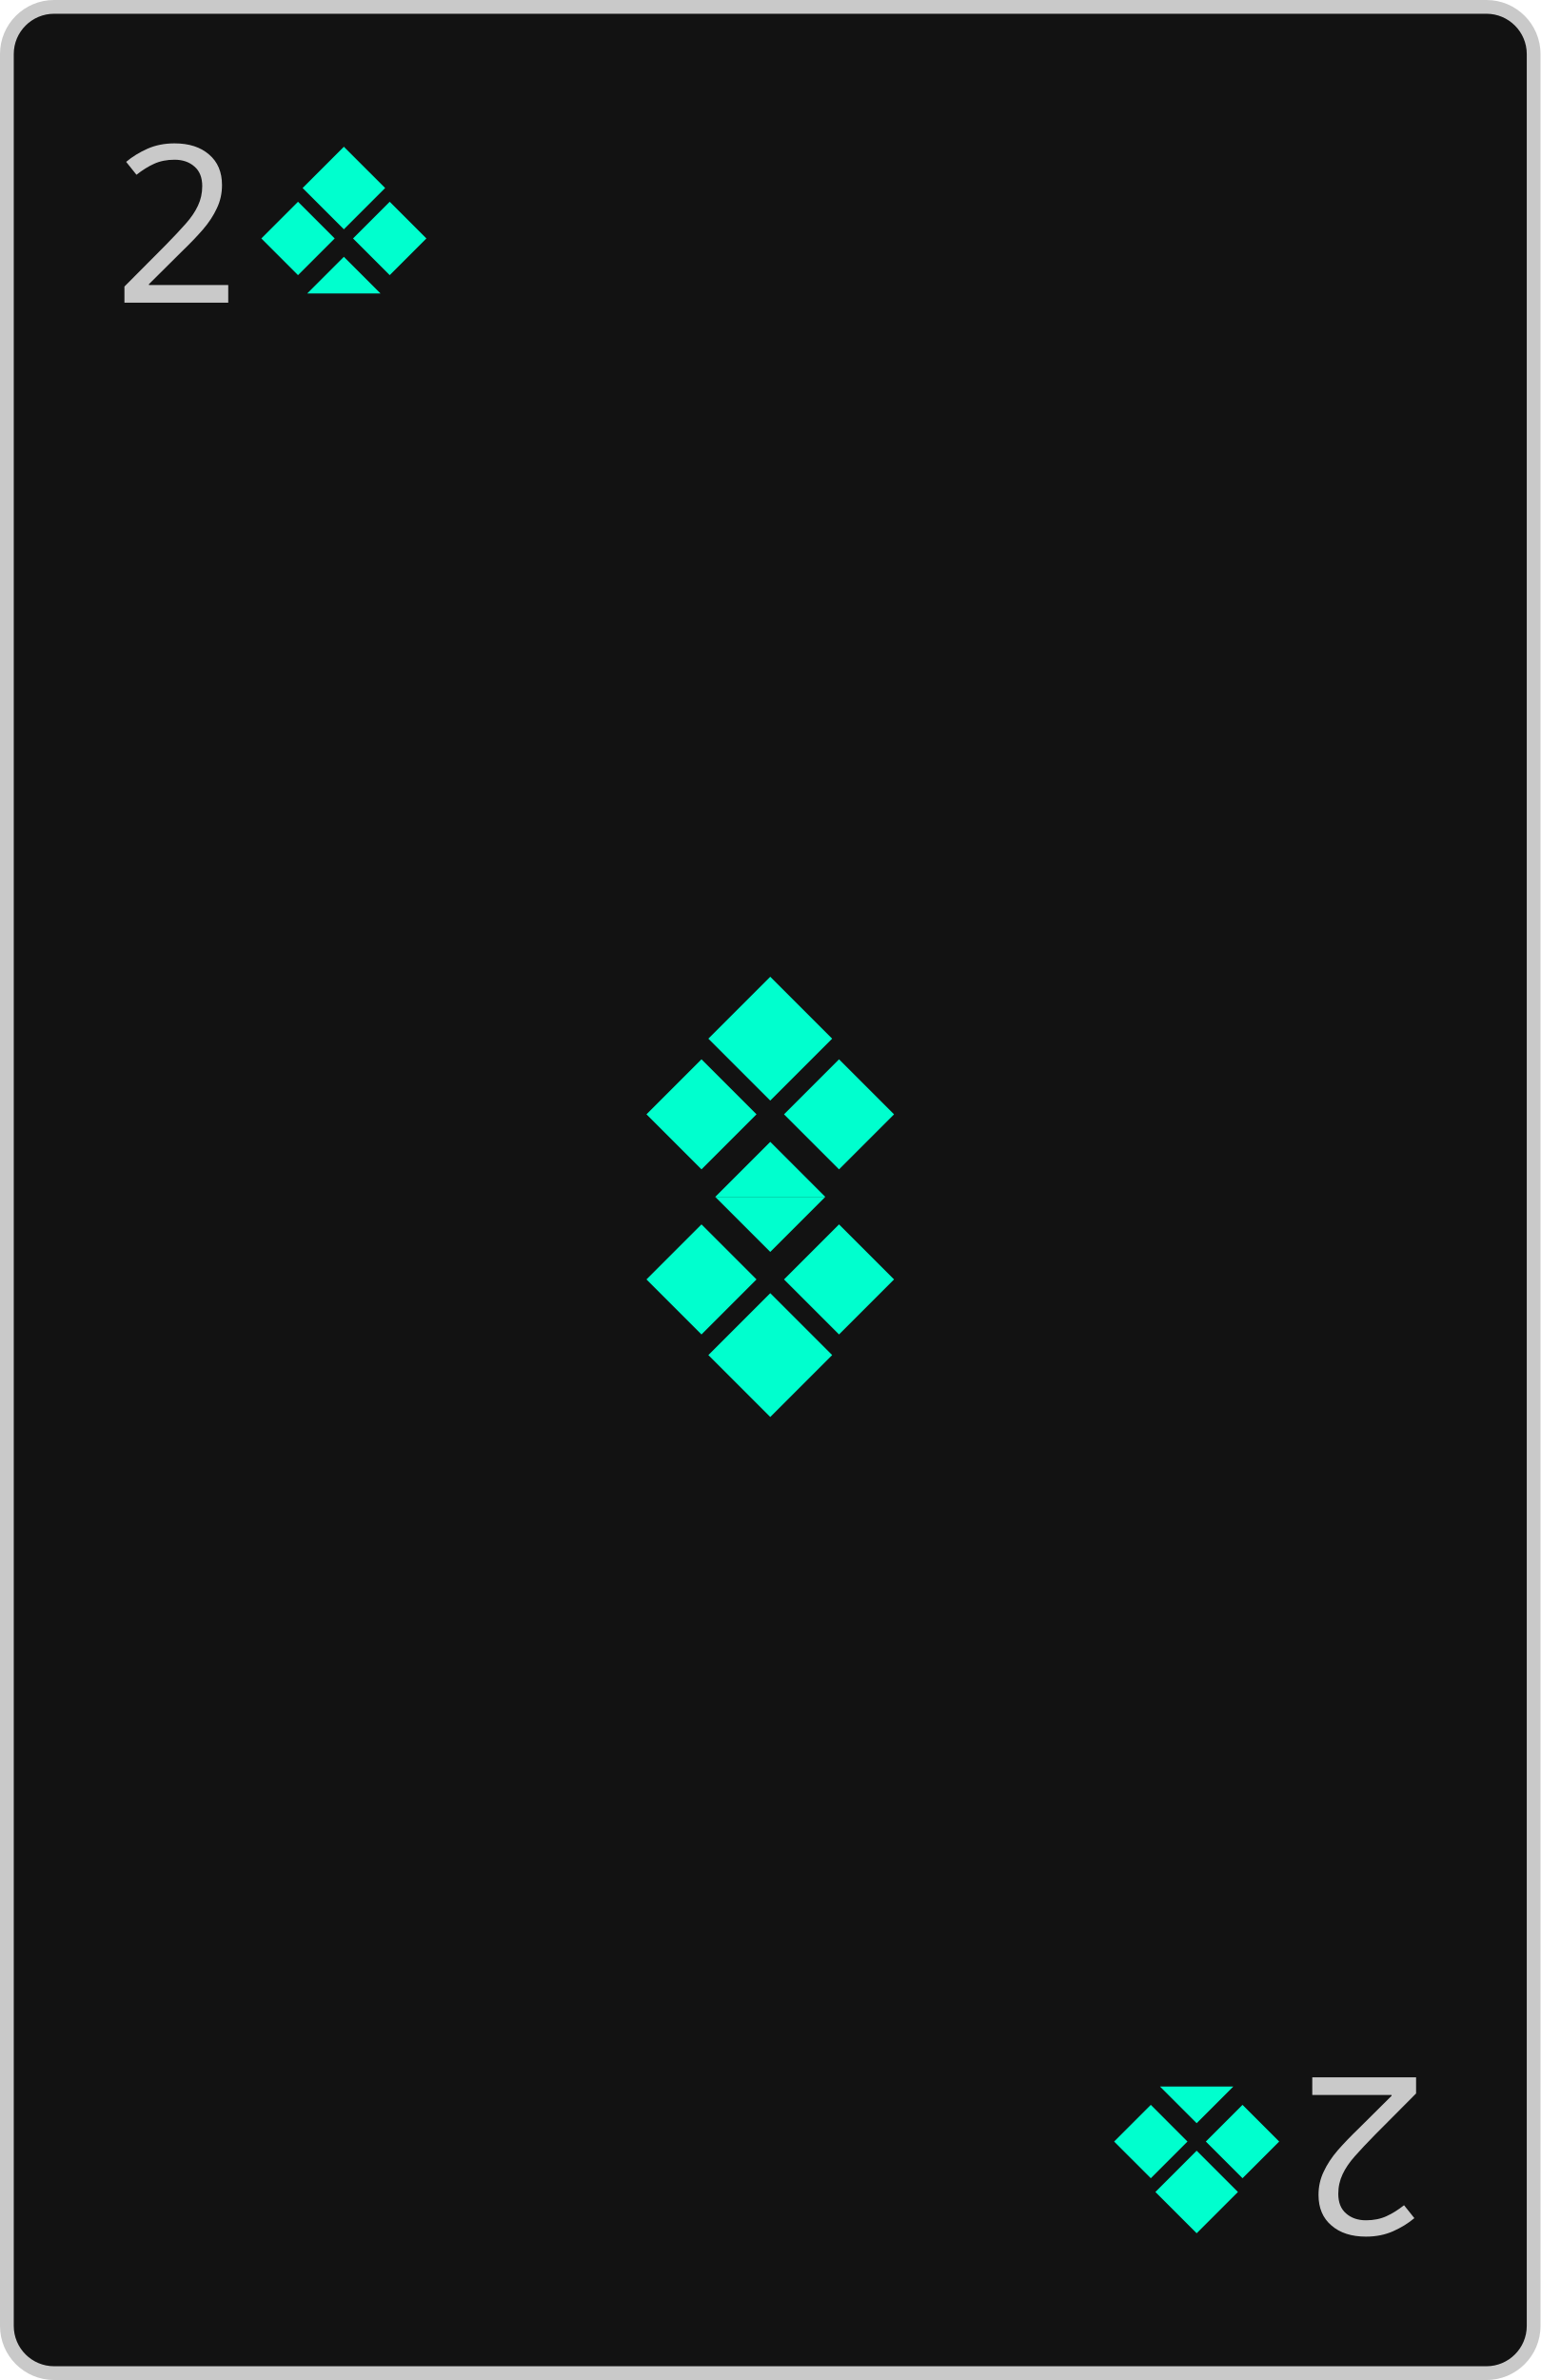
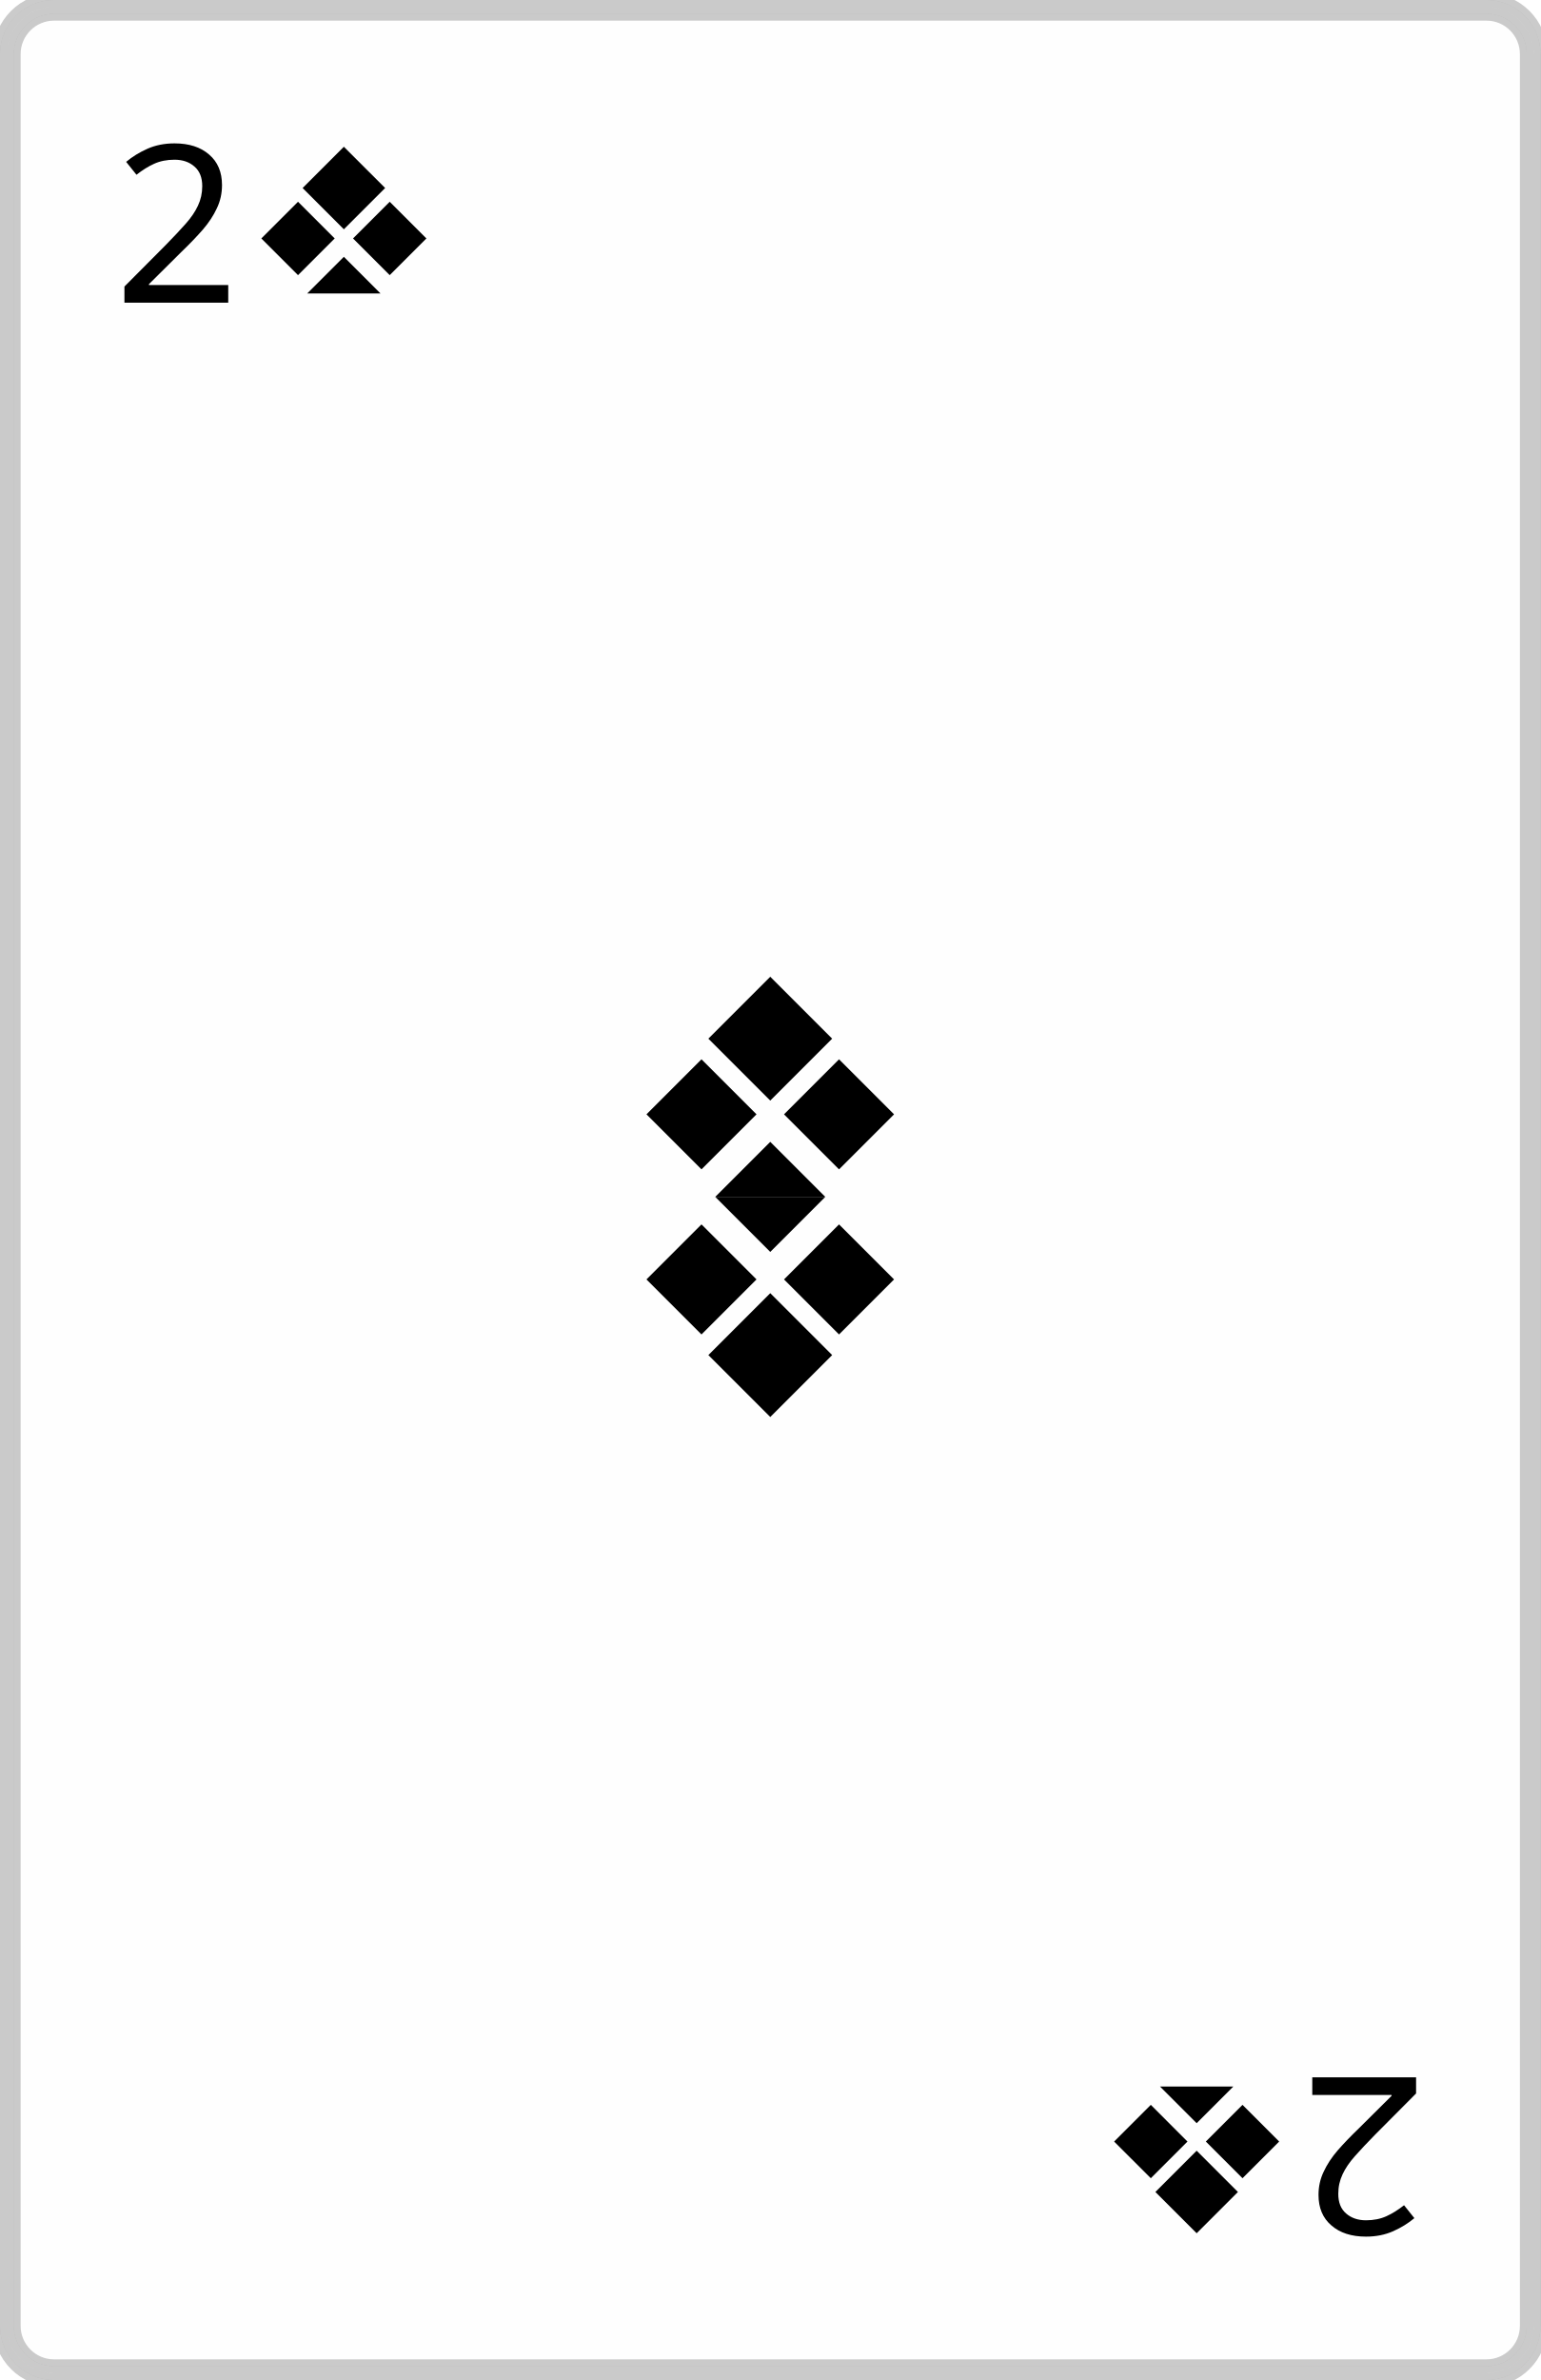
<svg xmlns="http://www.w3.org/2000/svg" width="112" height="173" viewBox="0 0 112 173">
  <defs>
-     <style>.a{fill:none;}.b{fill:#121212;}.c,.h{fill:#c9c9c9;}.c{font-size:16px;font-family:PTSans-Regular, PT Sans;}.d{clip-path:url(#a);}.e{fill:#00ffce;}.f{clip-path:url(#c);}.g,.h{stroke:none;}</style>
+     <style>
+ .a{fill:none;}
+ .b{fill:#fefefe;stroke:#78787861;stroke-linejoin:bevel;}
+ .c{fill:black;font-size:16px;font-family:PTSans-Regular, PT Sans;}
+ .d{clip-path:url(#a);}
+ .e{fill:black;}
+ .f{clip-path:url(#c);}
+ .g{stroke:#78787831;}
+ </style>
    <clipPath id="a">
      <rect class="a" width="16" height="16" />
    </clipPath>
    <clipPath id="c">
      <rect class="a" width="24" height="24" />
    </clipPath>
  </defs>
  <g transform="translate(-77 -281)">
    <g class="b" transform="translate(77 281)">
      <path class="g" d="M 108.07 172.5 L 3.93 172.5 C 2.039 172.5 0.5 170.96 0.5 169.068 L 0.5 3.932 C 0.5 2.039 2.039 0.5 3.93 0.5 L 108.07 0.5 C 109.961 0.5 111.5 2.039 111.5 3.932 L 111.5 169.068 C 111.5 170.96 109.961 172.5 108.07 172.5 Z" />
      <path class="h" d="M 3.93 1 C 2.314 1 1 2.315 1 3.932 L 1 169.068 C 1 170.685 2.314 172 3.93 172 L 108.07 172 C 109.686 172 111 170.685 111 169.068 L 111 3.932 C 111 2.315 109.686 1 108.07 1 L 3.93 1 M 3.93 0 L 108.07 0 C 110.241 0 112 1.76 112 3.932 L 112 169.068 C 112 171.24 110.241 173 108.07 173 L 3.93 173 C 1.759 173 0 171.24 0 169.068 L 0 3.932 C 0 1.76 1.759 0 3.93 0 Z" />
    </g>
    <text class="c" transform="translate(94 303)">
      <tspan x="-8.72" y="0">2</tspan>
    </text>
    <text class="c" transform="translate(172 432) rotate(180)">
      <tspan x="-8.72" y="0">2</tspan>
    </text>
    <g class="d" transform="translate(94 289)">
      <rect class="e" width="4.243" height="4.243" transform="translate(5 5.667) rotate(-45)" />
      <rect class="e" width="3.771" height="3.771" transform="translate(2 9.333) rotate(-45)" />
      <rect class="e" width="3.771" height="3.771" transform="translate(8.667 9.333) rotate(-45)" />
      <path class="e" d="M133,338.667l-2.667,2.667h5.333Z" transform="translate(-125 -328)" />
      <rect class="a" width="16" height="16" />
    </g>
    <g class="d" transform="translate(172 446) rotate(180)">
      <rect class="e" width="4.243" height="4.243" transform="translate(5 5.667) rotate(-45)" />
      <rect class="e" width="3.771" height="3.771" transform="translate(2 9.333) rotate(-45)" />
      <rect class="e" width="3.771" height="3.771" transform="translate(8.667 9.333) rotate(-45)" />
      <path class="e" d="M133,338.667l-2.667,2.667h5.333Z" transform="translate(-125 -328)" />
      <rect class="a" width="16" height="16" />
    </g>
    <g transform="translate(-1 -1)">
      <g class="f" transform="translate(122 349)">
        <rect class="e" width="6.364" height="6.364" transform="translate(7.5 8.5) rotate(-45)" />
        <rect class="e" width="5.657" height="5.657" transform="translate(3 14) rotate(-45)" />
        <rect class="e" width="5.657" height="5.657" transform="translate(13 14) rotate(-45)" />
        <path class="e" d="M146,306l-4,4h8Z" transform="translate(-134 -290)" />
        <rect class="a" width="24" height="24" />
      </g>
      <g class="f" transform="translate(146 389) rotate(180)">
        <rect class="e" width="6.364" height="6.364" transform="translate(7.5 8.5) rotate(-45)" />
        <rect class="e" width="5.657" height="5.657" transform="translate(3 14) rotate(-45)" />
        <rect class="e" width="5.657" height="5.657" transform="translate(13 14) rotate(-45)" />
        <path class="e" d="M146,306l-4,4h8Z" transform="translate(-134 -290)" />
        <rect class="a" width="24" height="24" />
      </g>
    </g>
  </g>
</svg>
